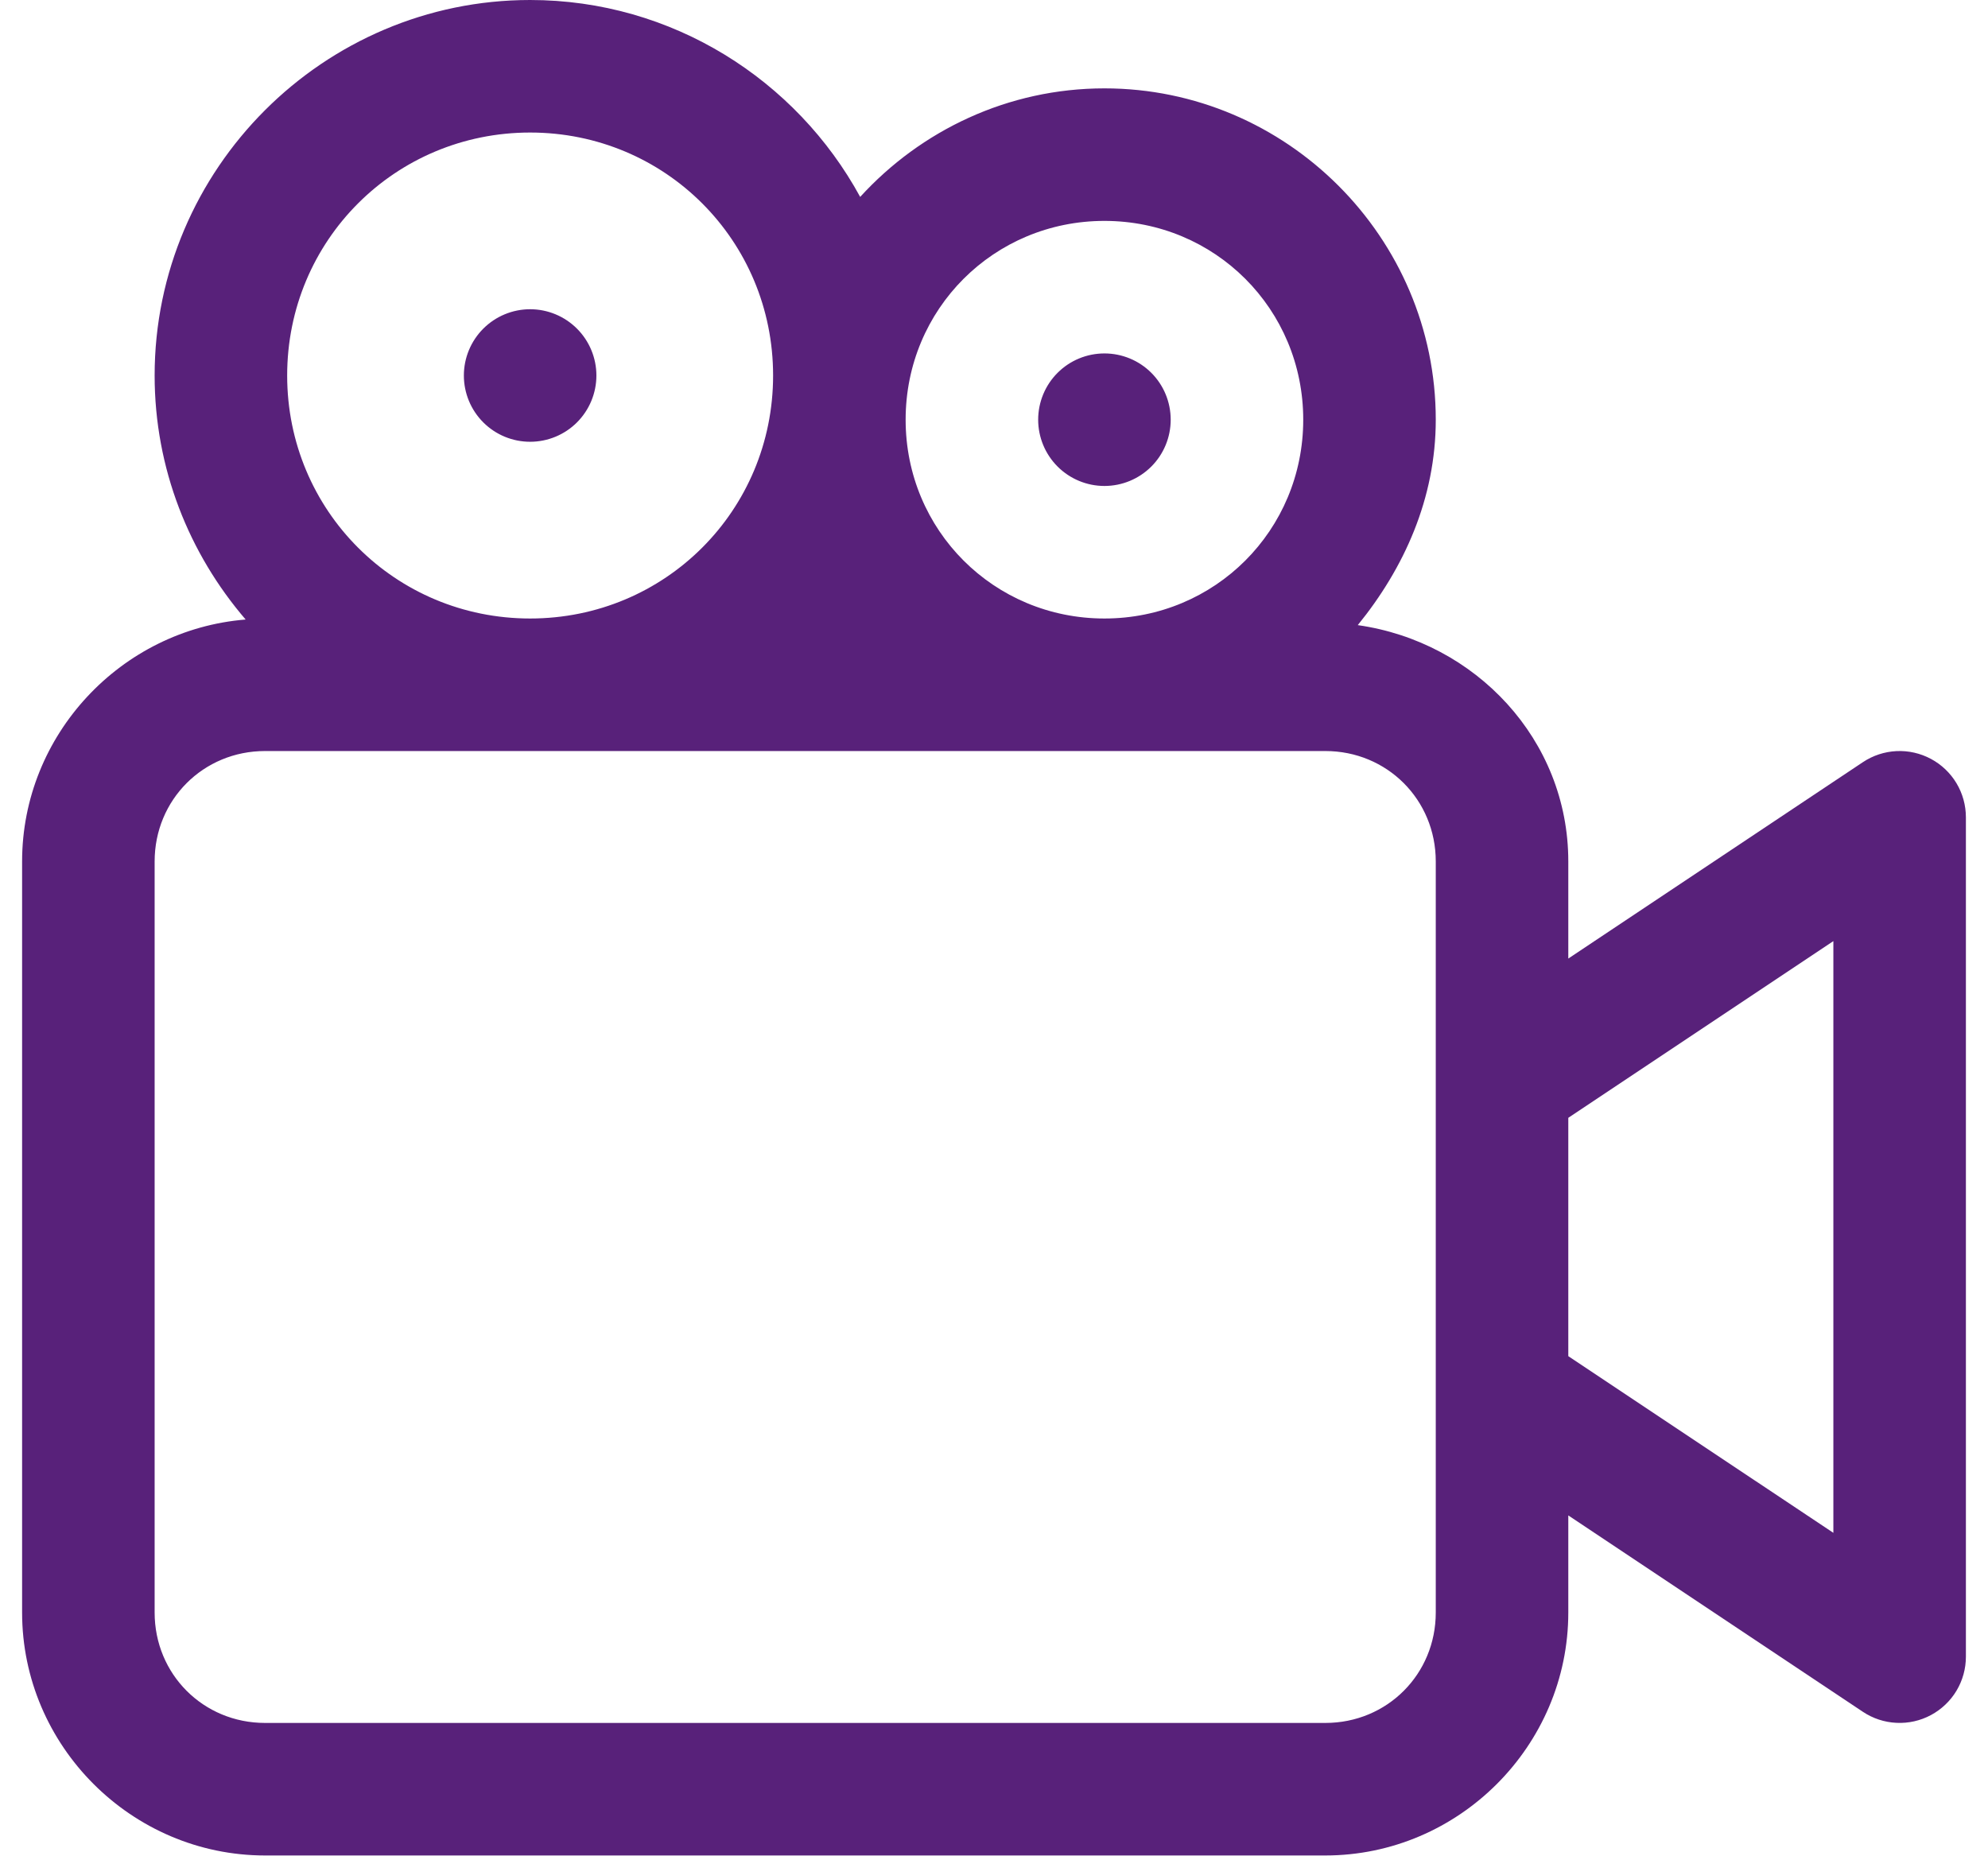
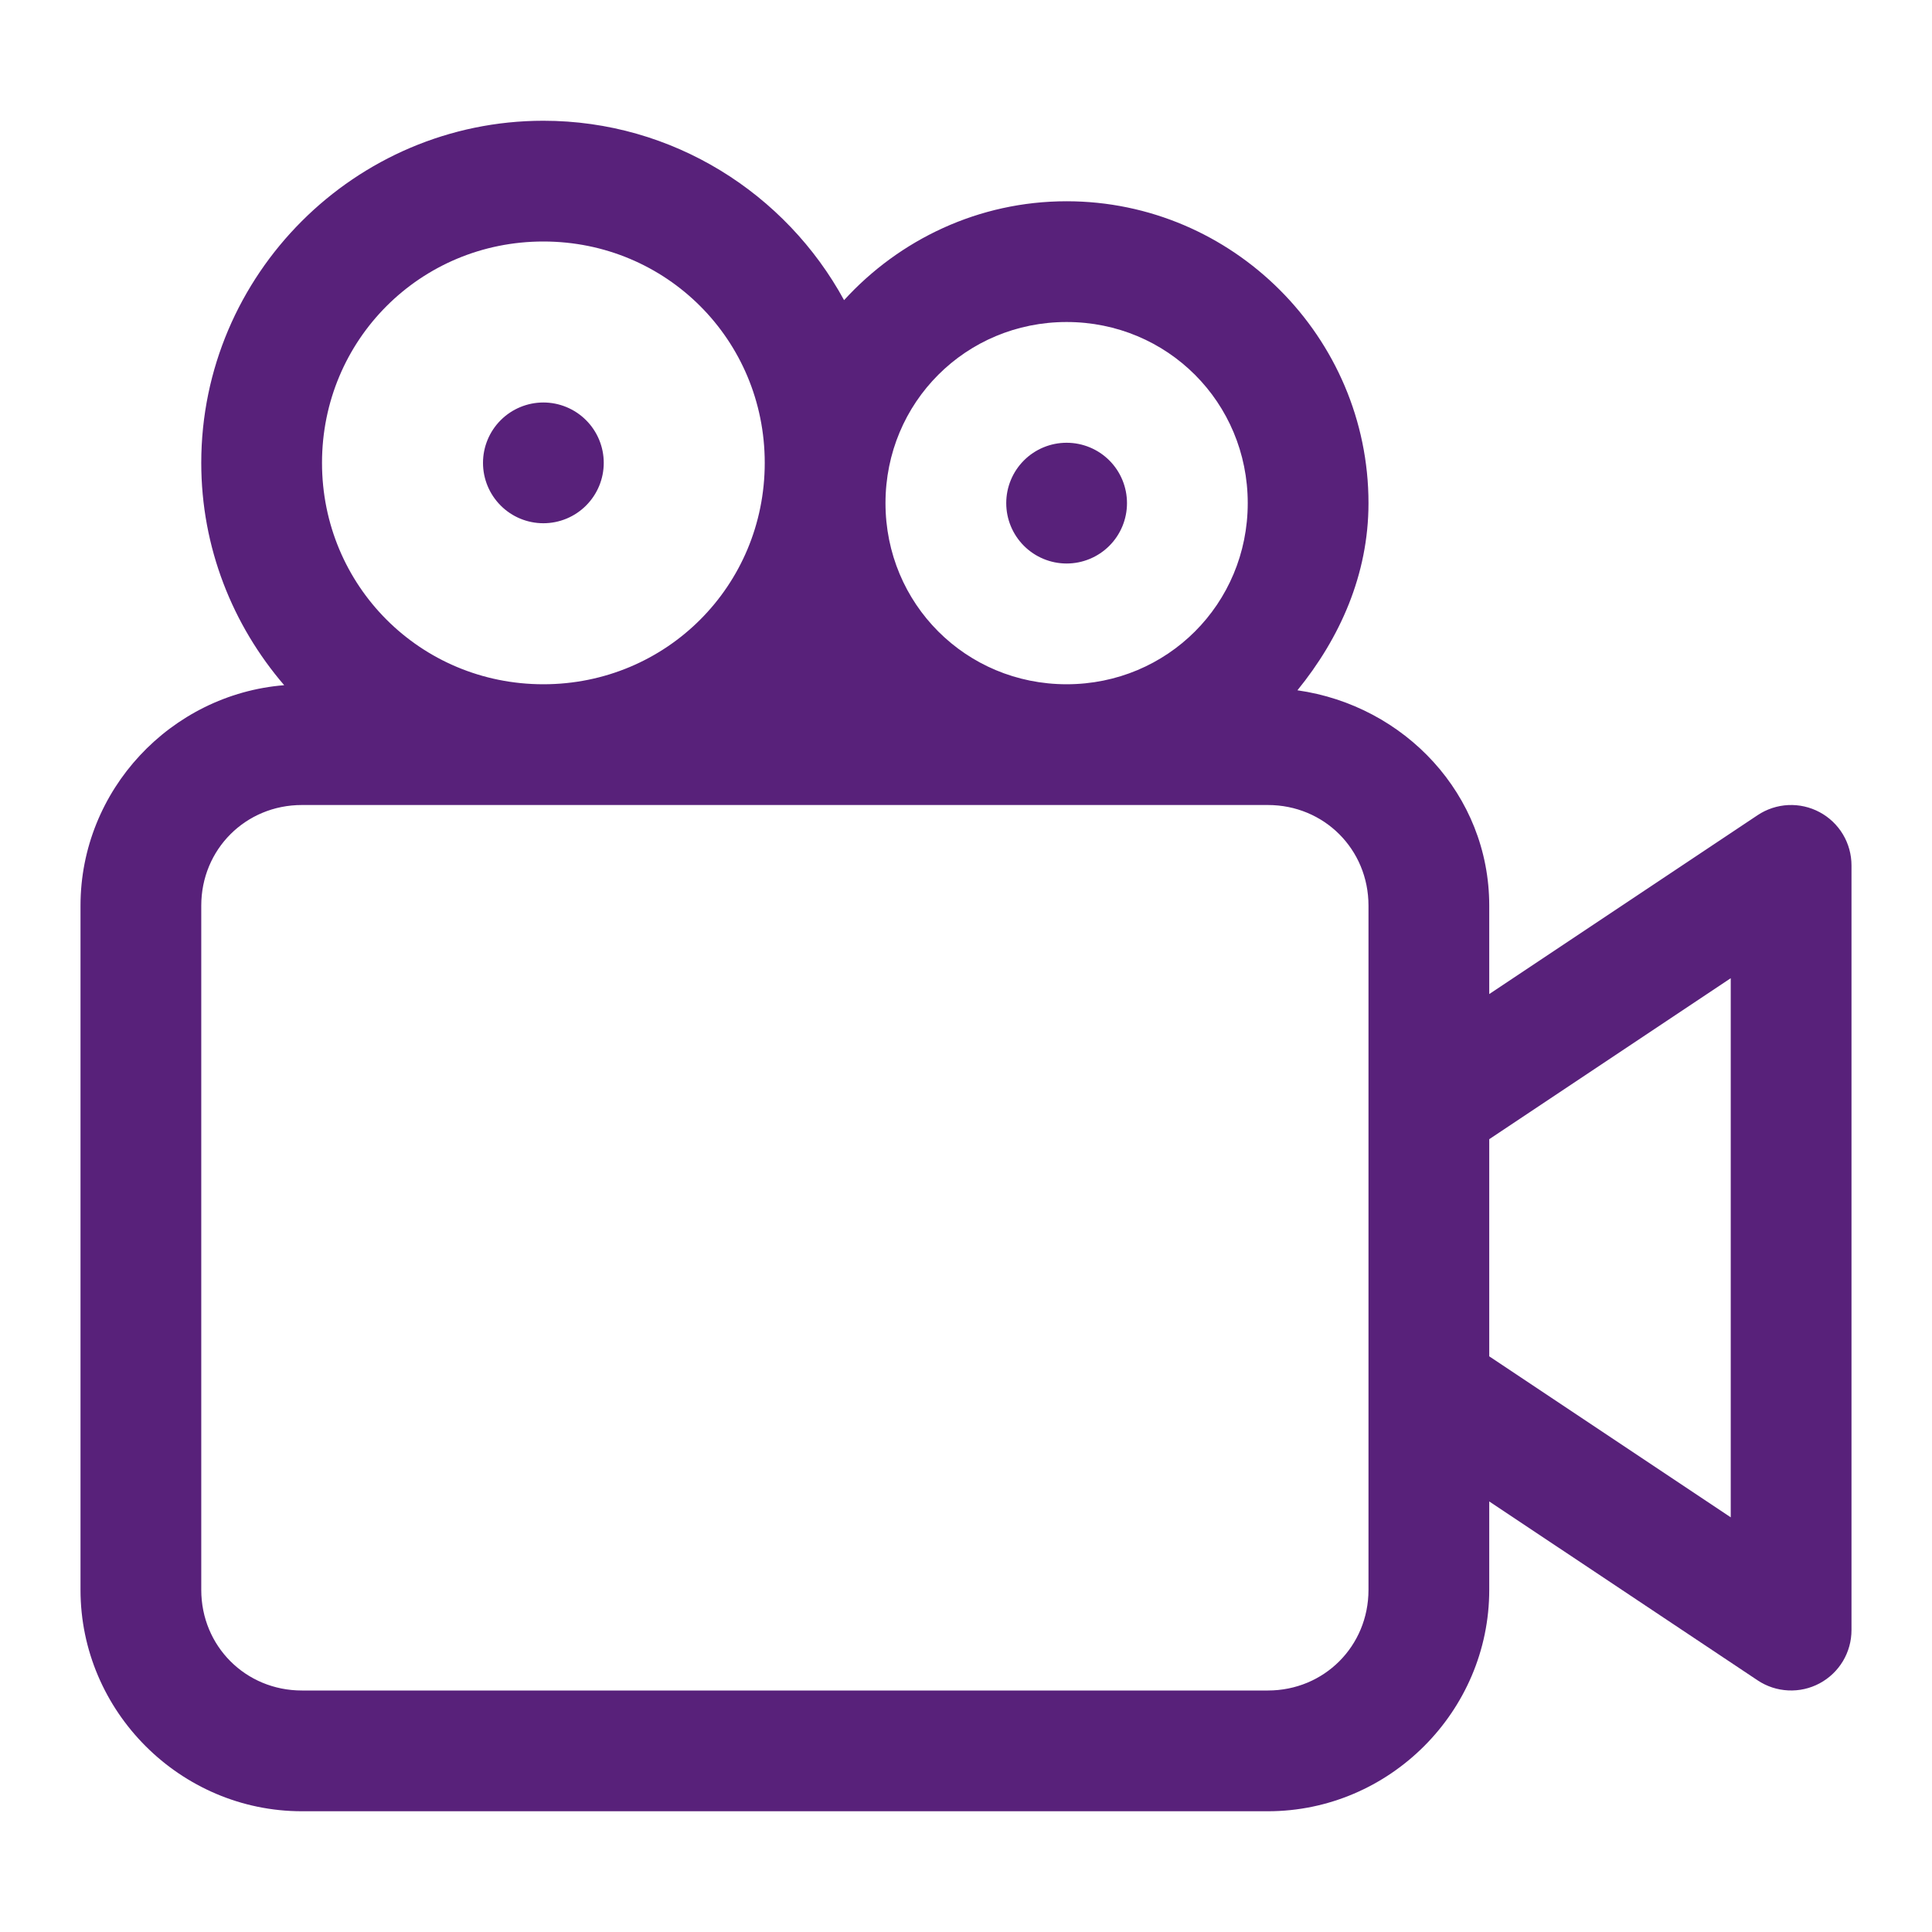
- <svg xmlns="http://www.w3.org/2000/svg" width="60" height="56" viewBox="0 0 60 56" fill="none">
-   <path d="M16 0C9.765 0 4.667 5.098 4.667 11.333C4.667 14.142 5.708 16.713 7.414 18.698C3.659 19.001 0.667 22.172 0.667 26V48.667C0.667 52.693 3.974 56 8 56H40C44.026 56 47.333 52.693 47.333 48.667V45.737L56.224 51.664C56.525 51.865 56.875 51.98 57.237 51.997C57.598 52.015 57.958 51.934 58.277 51.763C58.596 51.592 58.863 51.338 59.049 51.028C59.235 50.717 59.333 50.362 59.333 50V24.667C59.333 24.305 59.235 23.95 59.049 23.639C58.863 23.329 58.596 23.074 58.277 22.904C57.958 22.733 57.598 22.652 57.237 22.669C56.875 22.687 56.525 22.802 56.224 23.003L47.333 28.93V26C47.333 22.32 44.528 19.37 40.979 18.867C42.378 17.146 43.333 15.043 43.333 12.667C43.333 7.168 38.833 2.667 33.333 2.667C30.42 2.667 27.793 3.936 25.961 5.943C24.036 2.411 20.287 0 16 0ZM16 4C20.074 4 23.333 7.26 23.333 11.333C23.333 15.407 20.074 18.667 16 18.667C11.926 18.667 8.667 15.407 8.667 11.333C8.667 7.26 11.926 4 16 4ZM33.333 6.667C36.671 6.667 39.333 9.329 39.333 12.667C39.333 16.004 36.671 18.667 33.333 18.667C29.996 18.667 27.333 16.004 27.333 12.667C27.333 9.329 29.996 6.667 33.333 6.667ZM16 9.333C15.47 9.333 14.961 9.544 14.586 9.919C14.211 10.294 14 10.803 14 11.333C14 11.864 14.211 12.373 14.586 12.748C14.961 13.123 15.47 13.333 16 13.333C16.53 13.333 17.039 13.123 17.414 12.748C17.789 12.373 18 11.864 18 11.333C18 10.803 17.789 10.294 17.414 9.919C17.039 9.544 16.53 9.333 16 9.333ZM33.333 10.667C32.803 10.667 32.294 10.877 31.919 11.252C31.544 11.627 31.333 12.136 31.333 12.667C31.333 13.197 31.544 13.706 31.919 14.081C32.294 14.456 32.803 14.667 33.333 14.667C33.864 14.667 34.373 14.456 34.748 14.081C35.123 13.706 35.333 13.197 35.333 12.667C35.333 12.136 35.123 11.627 34.748 11.252C34.373 10.877 33.864 10.667 33.333 10.667ZM8 22.667H16H33.333H40C41.864 22.667 43.333 24.136 43.333 26V32.667V42V48.667C43.333 50.531 41.864 52 40 52H8C6.136 52 4.667 50.531 4.667 48.667V26C4.667 24.136 6.136 22.667 8 22.667ZM55.333 28.404V46.263L47.333 40.93V33.737L55.333 28.404Z" fill="#58217A" />
+ <svg xmlns="http://www.w3.org/2000/svg" width="64" height="64" viewBox="0 0 64 64" fill="none">
+   <path d="M18 4C11.764 4 6.667 9.098 6.667 15.333C6.667 18.142 7.708 20.713 9.414 22.698C5.659 23.001 2.667 26.172 2.667 30V52.667C2.667 56.693 5.974 60 10 60H42C46.026 60 49.333 56.693 49.333 52.667V49.737L58.224 55.664C58.525 55.865 58.875 55.98 59.237 55.997C59.598 56.015 59.958 55.934 60.277 55.763C60.596 55.592 60.863 55.338 61.049 55.028C61.235 54.717 61.333 54.362 61.333 54V28.667C61.333 28.305 61.235 27.95 61.049 27.639C60.863 27.329 60.596 27.074 60.277 26.904C59.958 26.733 59.598 26.652 59.237 26.669C58.875 26.687 58.525 26.802 58.224 27.003L49.333 32.93V30C49.333 26.32 46.528 23.37 42.979 22.867C44.378 21.146 45.333 19.043 45.333 16.667C45.333 11.168 40.833 6.667 35.333 6.667C32.42 6.667 29.793 7.936 27.961 9.943C26.036 6.411 22.287 4 18 4ZM18 8C22.074 8 25.333 11.26 25.333 15.333C25.333 19.407 22.074 22.667 18 22.667C13.926 22.667 10.667 19.407 10.667 15.333C10.667 11.26 13.926 8 18 8ZM35.333 10.667C38.671 10.667 41.333 13.329 41.333 16.667C41.333 20.004 38.671 22.667 35.333 22.667C31.996 22.667 29.333 20.004 29.333 16.667C29.333 13.329 31.996 10.667 35.333 10.667ZM18 13.333C17.47 13.333 16.961 13.544 16.586 13.919C16.211 14.294 16 14.803 16 15.333C16 15.864 16.211 16.372 16.586 16.747C16.961 17.123 17.47 17.333 18 17.333C18.53 17.333 19.039 17.123 19.414 16.747C19.789 16.372 20 15.864 20 15.333C20 14.803 19.789 14.294 19.414 13.919C19.039 13.544 18.53 13.333 18 13.333ZM35.333 14.667C34.803 14.667 34.294 14.877 33.919 15.252C33.544 15.627 33.333 16.136 33.333 16.667C33.333 17.197 33.544 17.706 33.919 18.081C34.294 18.456 34.803 18.667 35.333 18.667C35.864 18.667 36.373 18.456 36.748 18.081C37.123 17.706 37.333 17.197 37.333 16.667C37.333 16.136 37.123 15.627 36.748 15.252C36.373 14.877 35.864 14.667 35.333 14.667ZM10 26.667H18H35.333H42C43.864 26.667 45.333 28.136 45.333 30V36.667V46V52.667C45.333 54.531 43.864 56 42 56H10C8.136 56 6.667 54.531 6.667 52.667V30C6.667 28.136 8.136 26.667 10 26.667ZM57.333 32.404V50.263L49.333 44.93V37.737L57.333 32.404Z" fill="#58217A" />
</svg>
